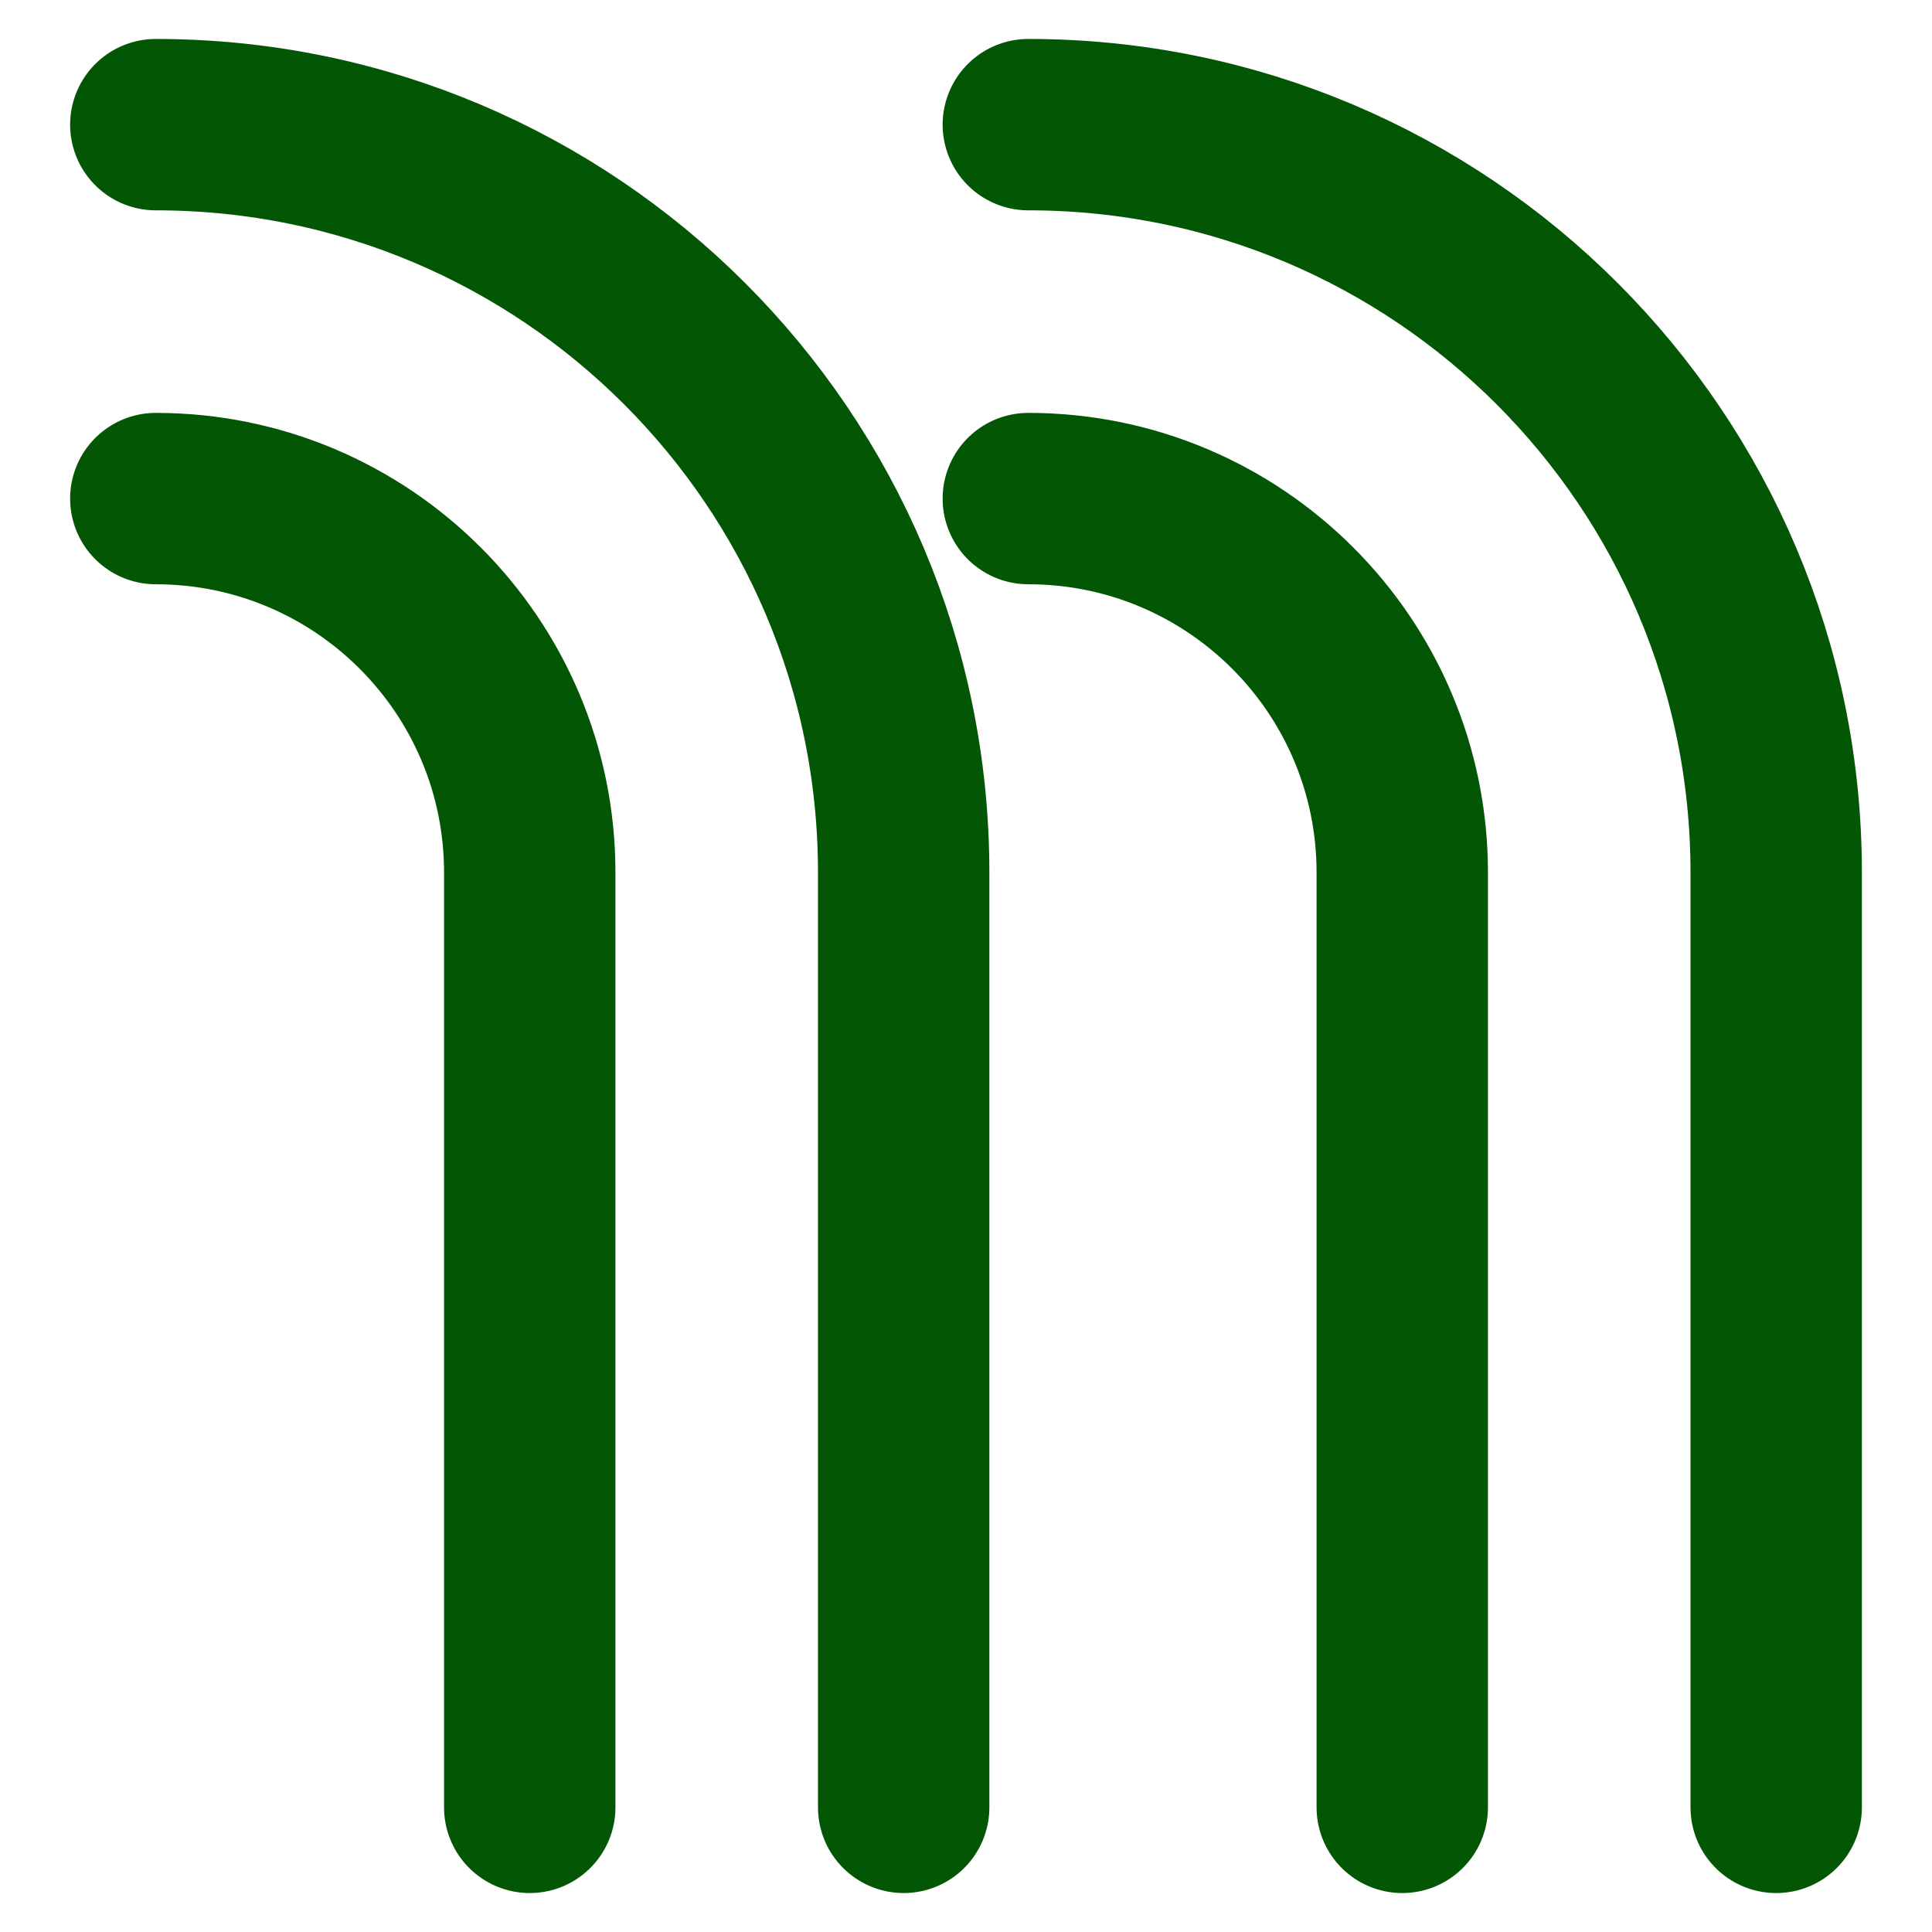
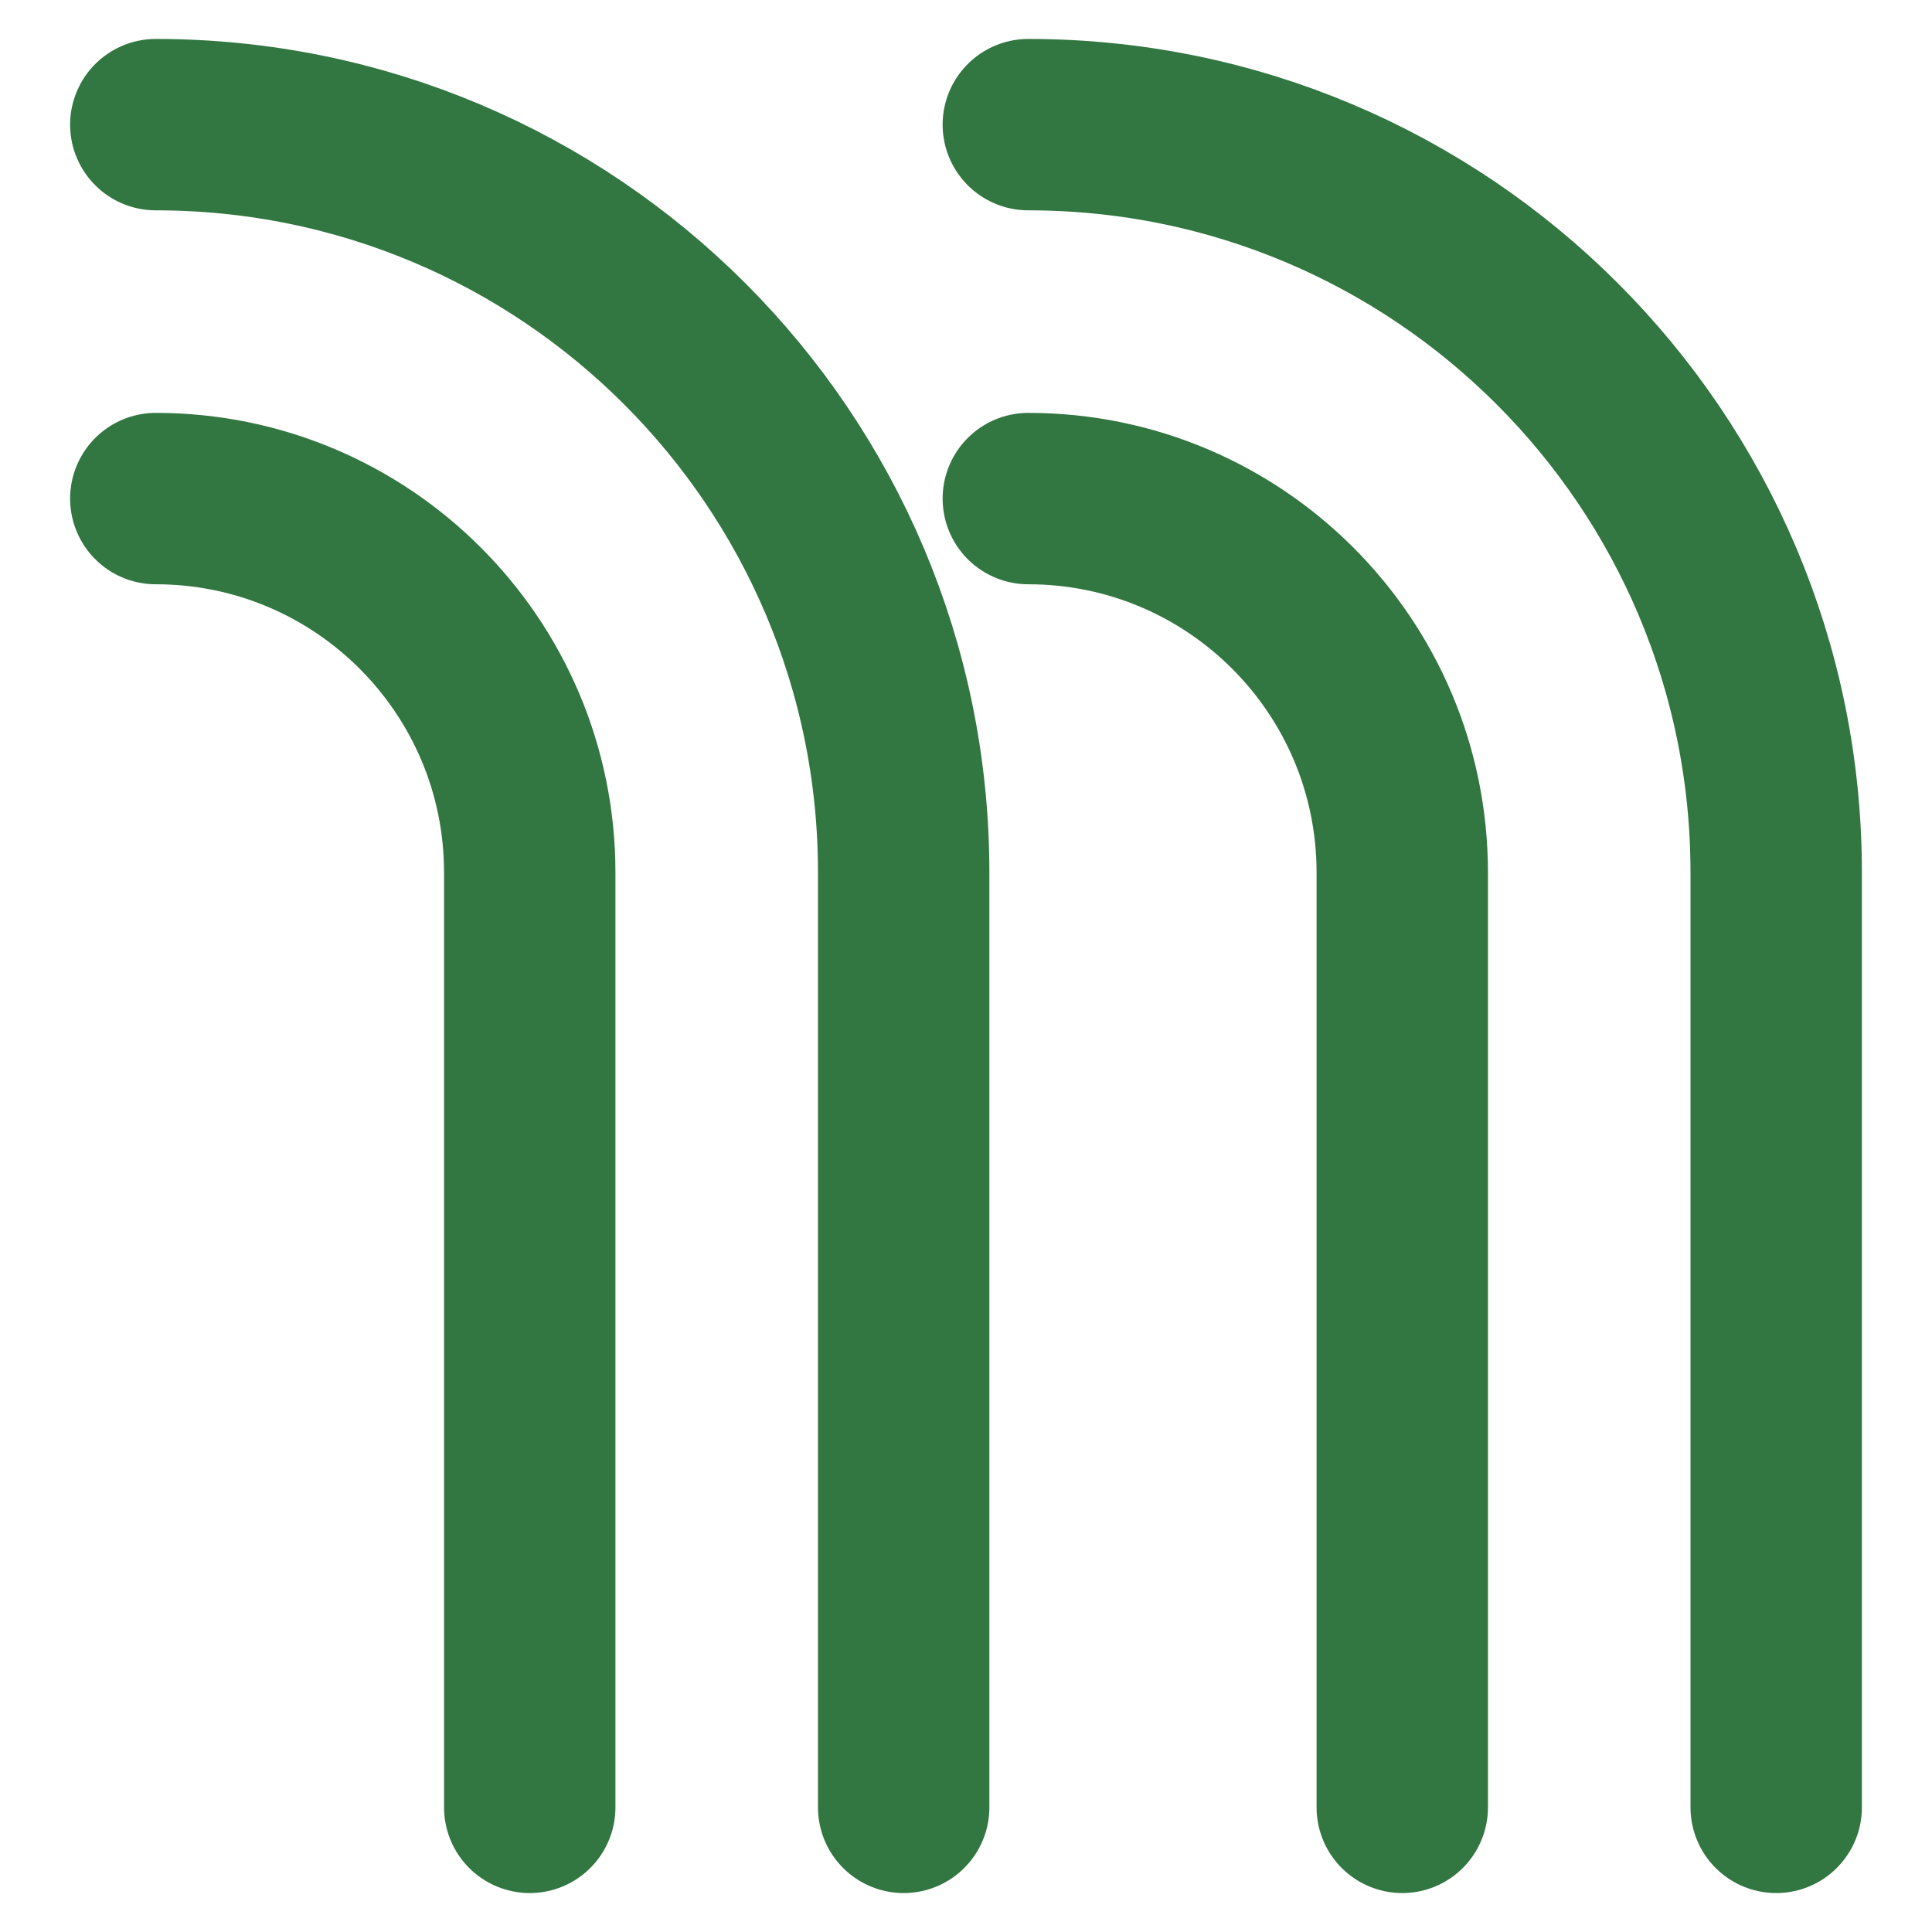
<svg xmlns="http://www.w3.org/2000/svg" viewBox="1 2 62 62">
-   <path d="M6 6a24 24 0 0 1 24 24v30M6 18a12 12 0 0 1 12 12v30M34 6a24 24 0 0 1 24 24v30M34 18a12 12 0 0 1 12 12v30" fill="none" stroke="#035704" stroke-width="5.5" stroke-linecap="round" />
+   <path d="M6 6a24 24 0 0 1 24 24v30M6 18a12 12 0 0 1 12 12v30M34 6a24 24 0 0 1 24 24v30M34 18a12 12 0 0 1 12 12v30" fill="none" stroke="#327641" stroke-width="5.5" stroke-linecap="round" />
</svg>
